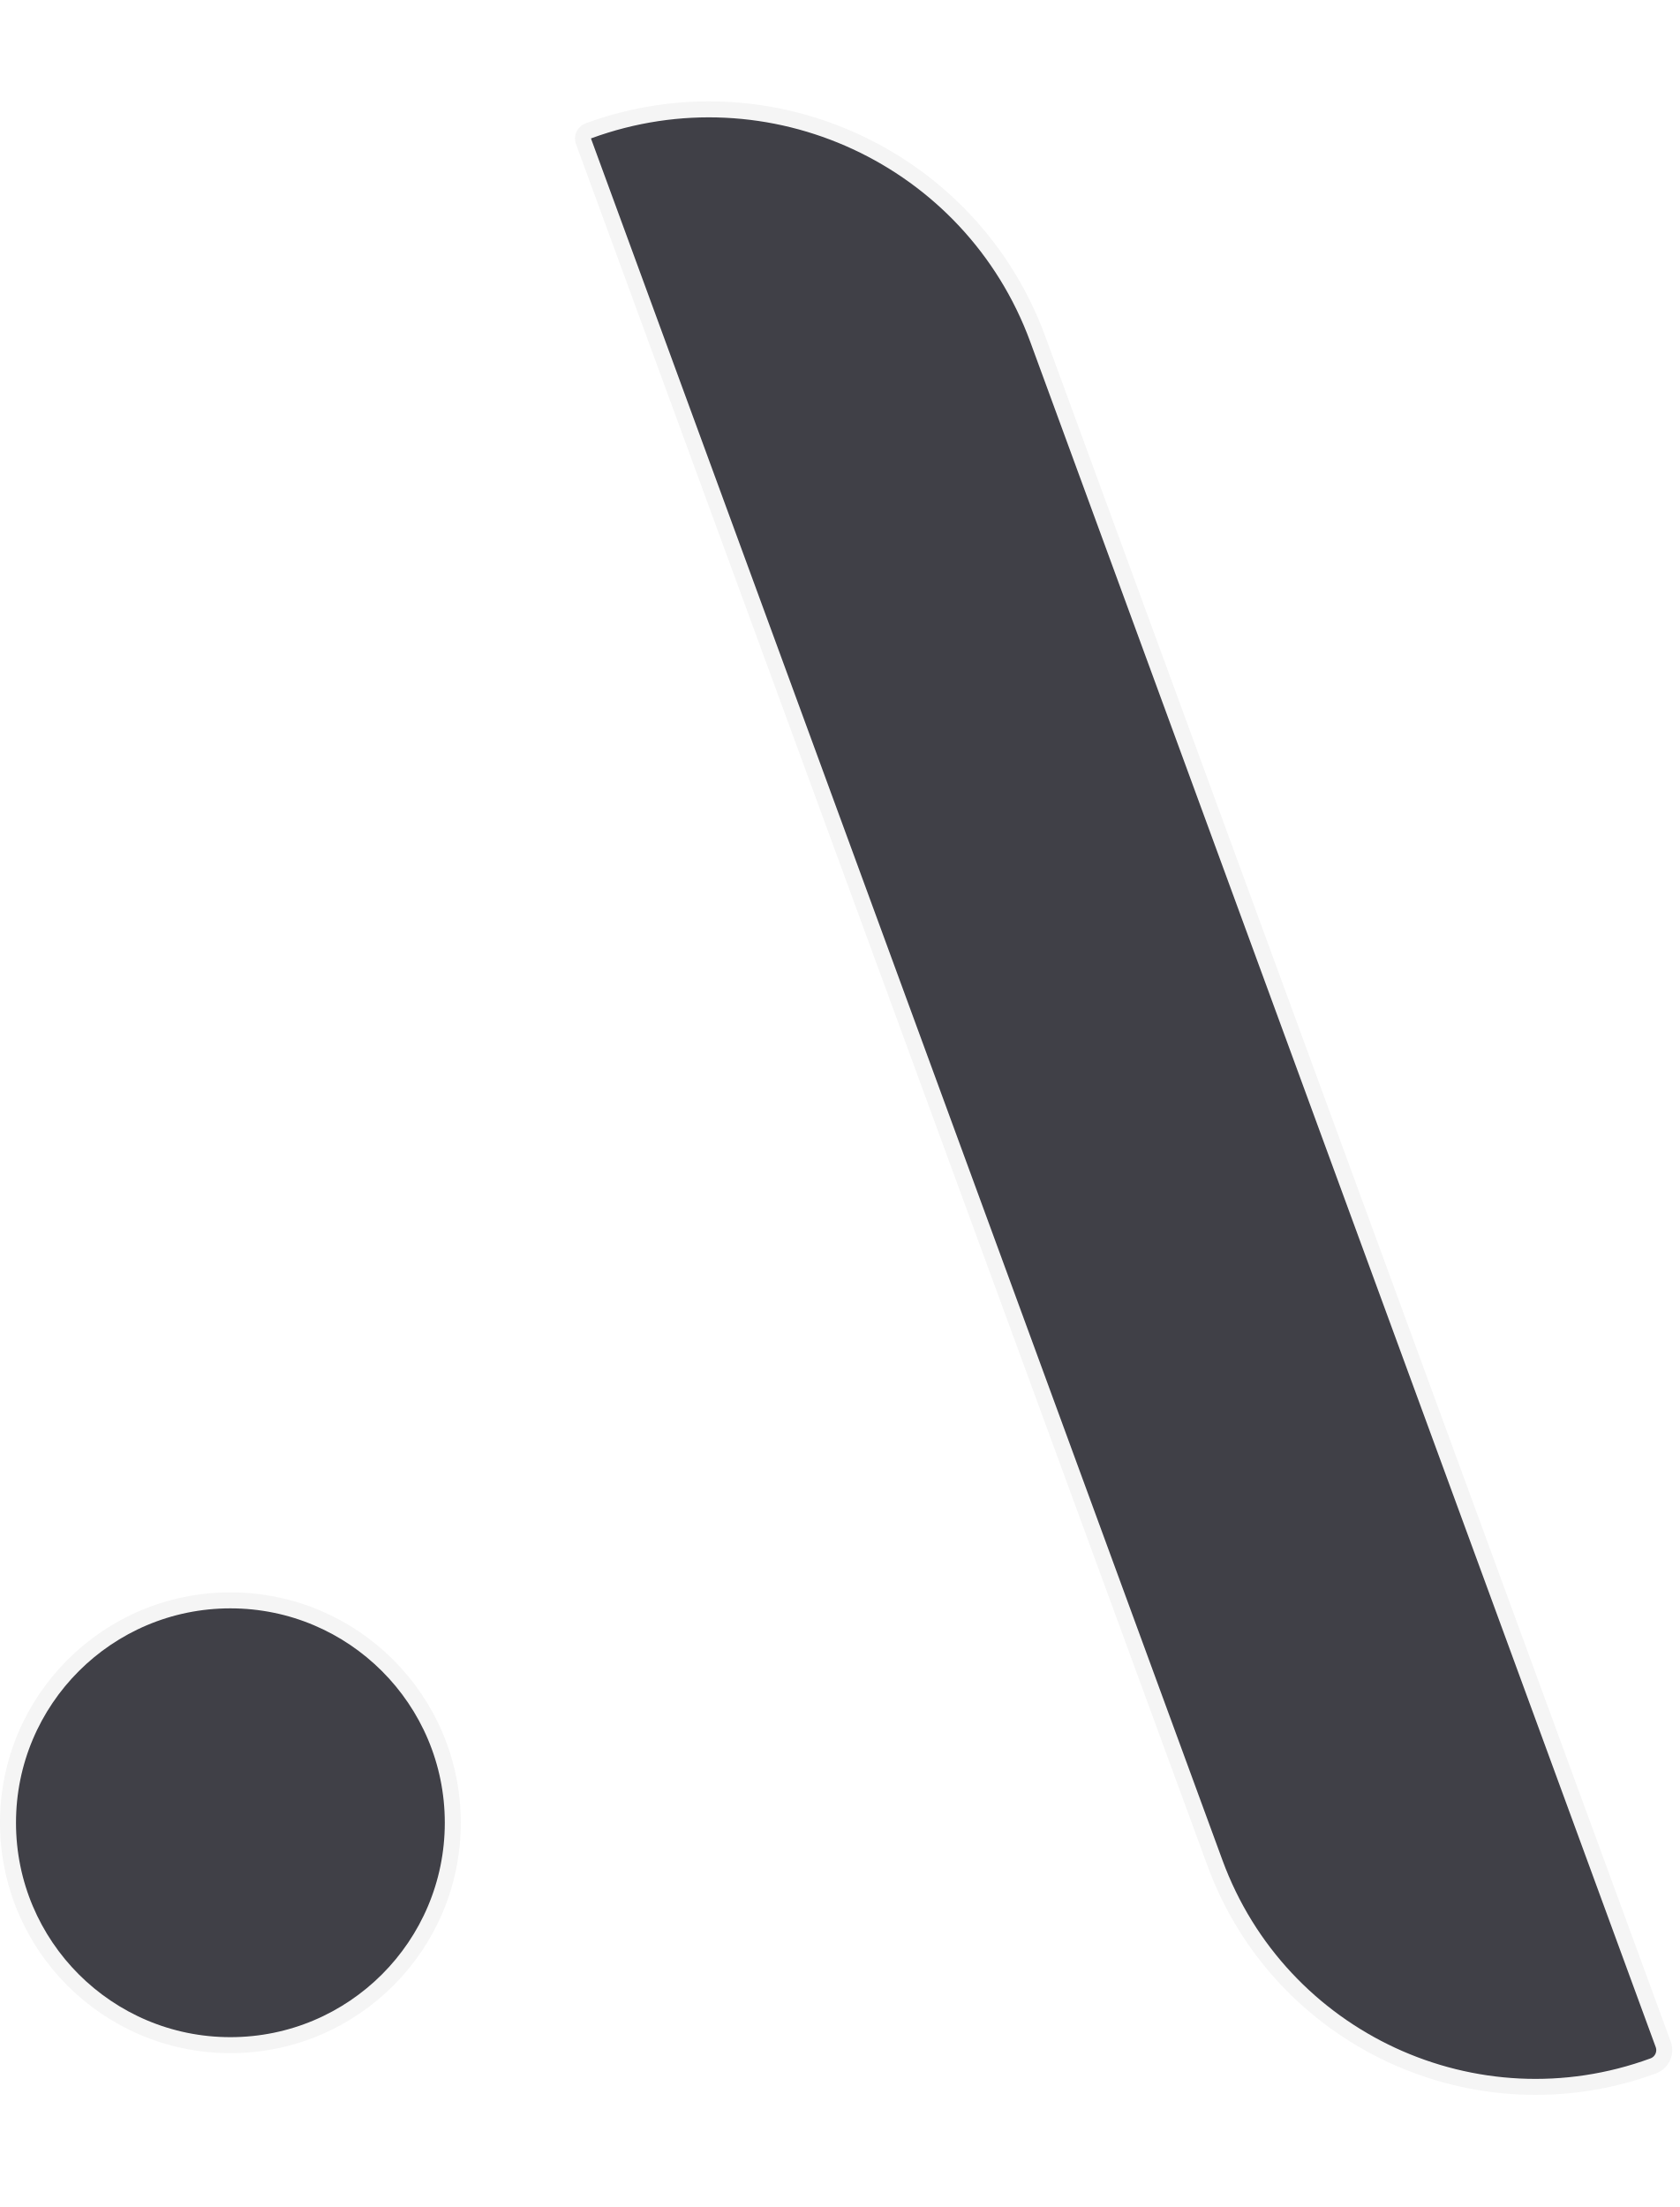
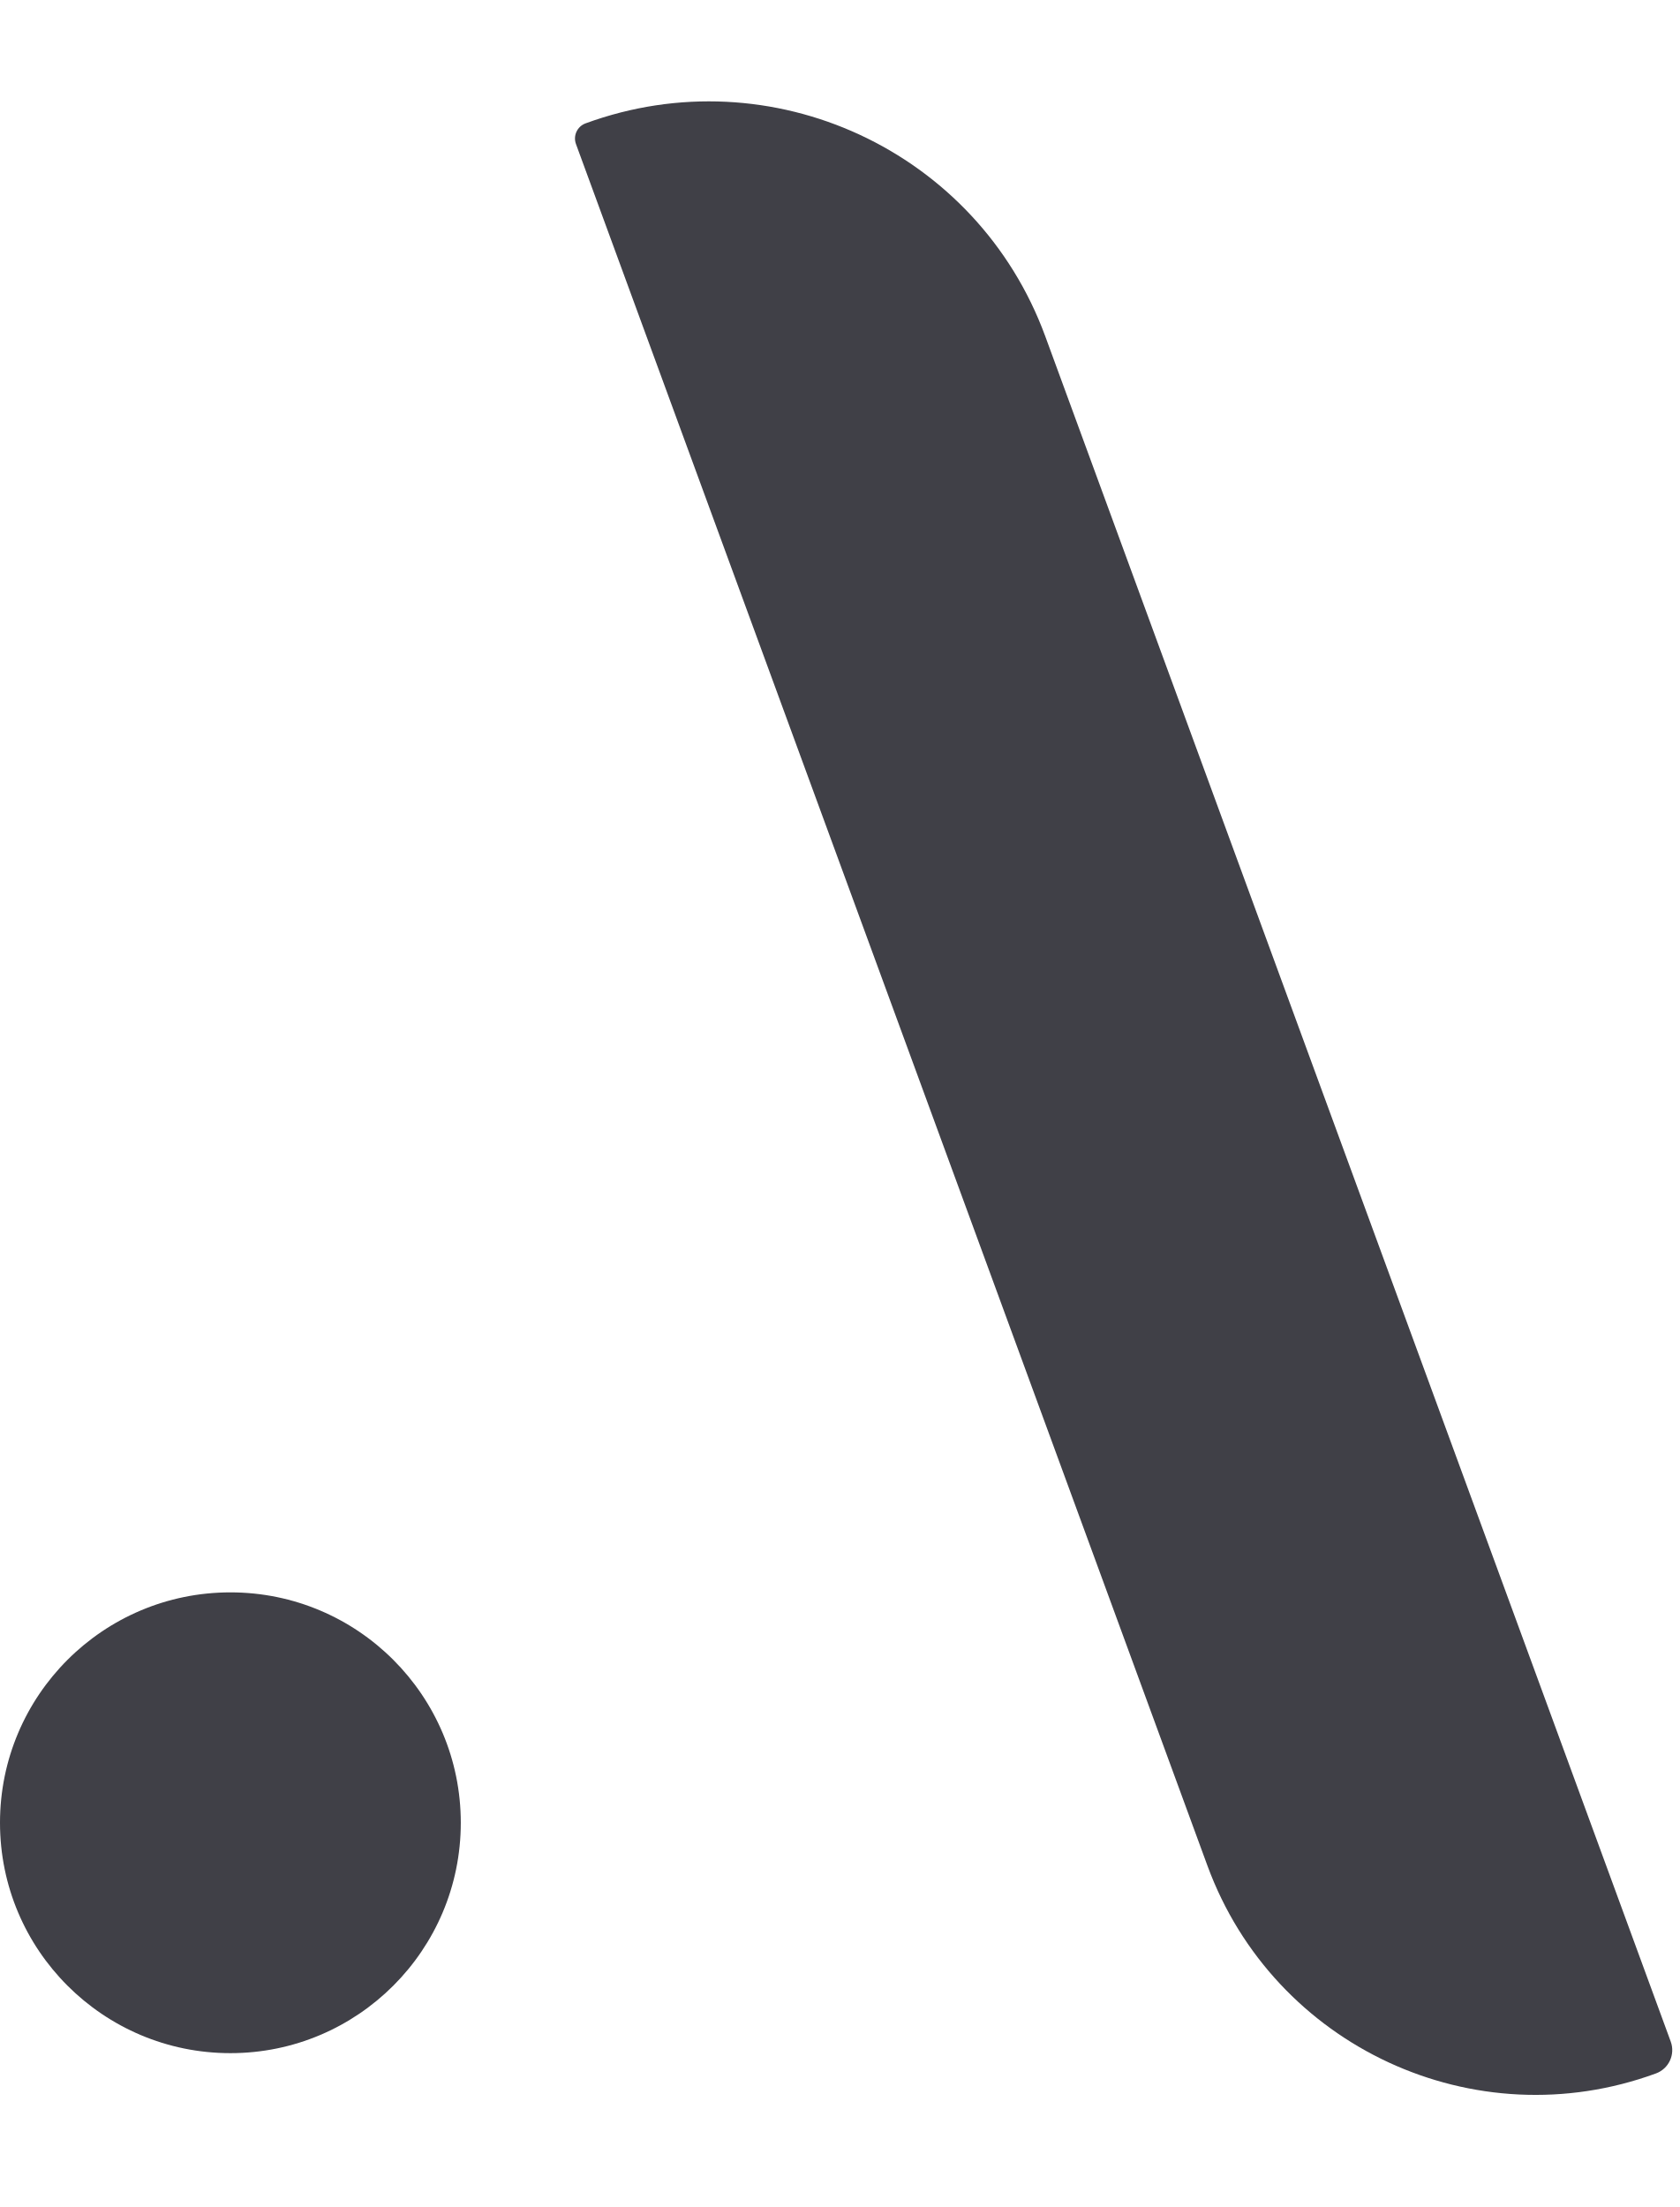
<svg xmlns="http://www.w3.org/2000/svg" width="105" height="138" viewBox="0 0 105 138" fill="none">
-   <path d="M36.786 8.183C48.142 4.018 60.724 9.848 64.89 21.205L103.996 127.829C104.196 128.374 103.916 128.978 103.371 129.178C92.297 133.24 80.027 127.555 75.965 116.481L36.484 8.835L36.459 8.735C36.423 8.501 36.556 8.268 36.786 8.183Z" fill="#404047" stroke="#F5F5F5" />
-   <circle cx="14.406" cy="113.974" r="13.906" fill="#404047" stroke="#F5F5F5" />
+   <path d="M36.014 9.007C35.823 8.484 36.091 7.906 36.613 7.714V7.714C48.229 3.454 61.099 9.416 65.359 21.032L104.466 127.656C104.761 128.461 104.348 129.353 103.543 129.648V129.648C92.21 133.805 79.653 127.987 75.496 116.654L36.014 9.007Z" fill="#404047" />
+   <circle cx="14.406" cy="113.974" r="14.406" fill="#404047" />
</svg>
